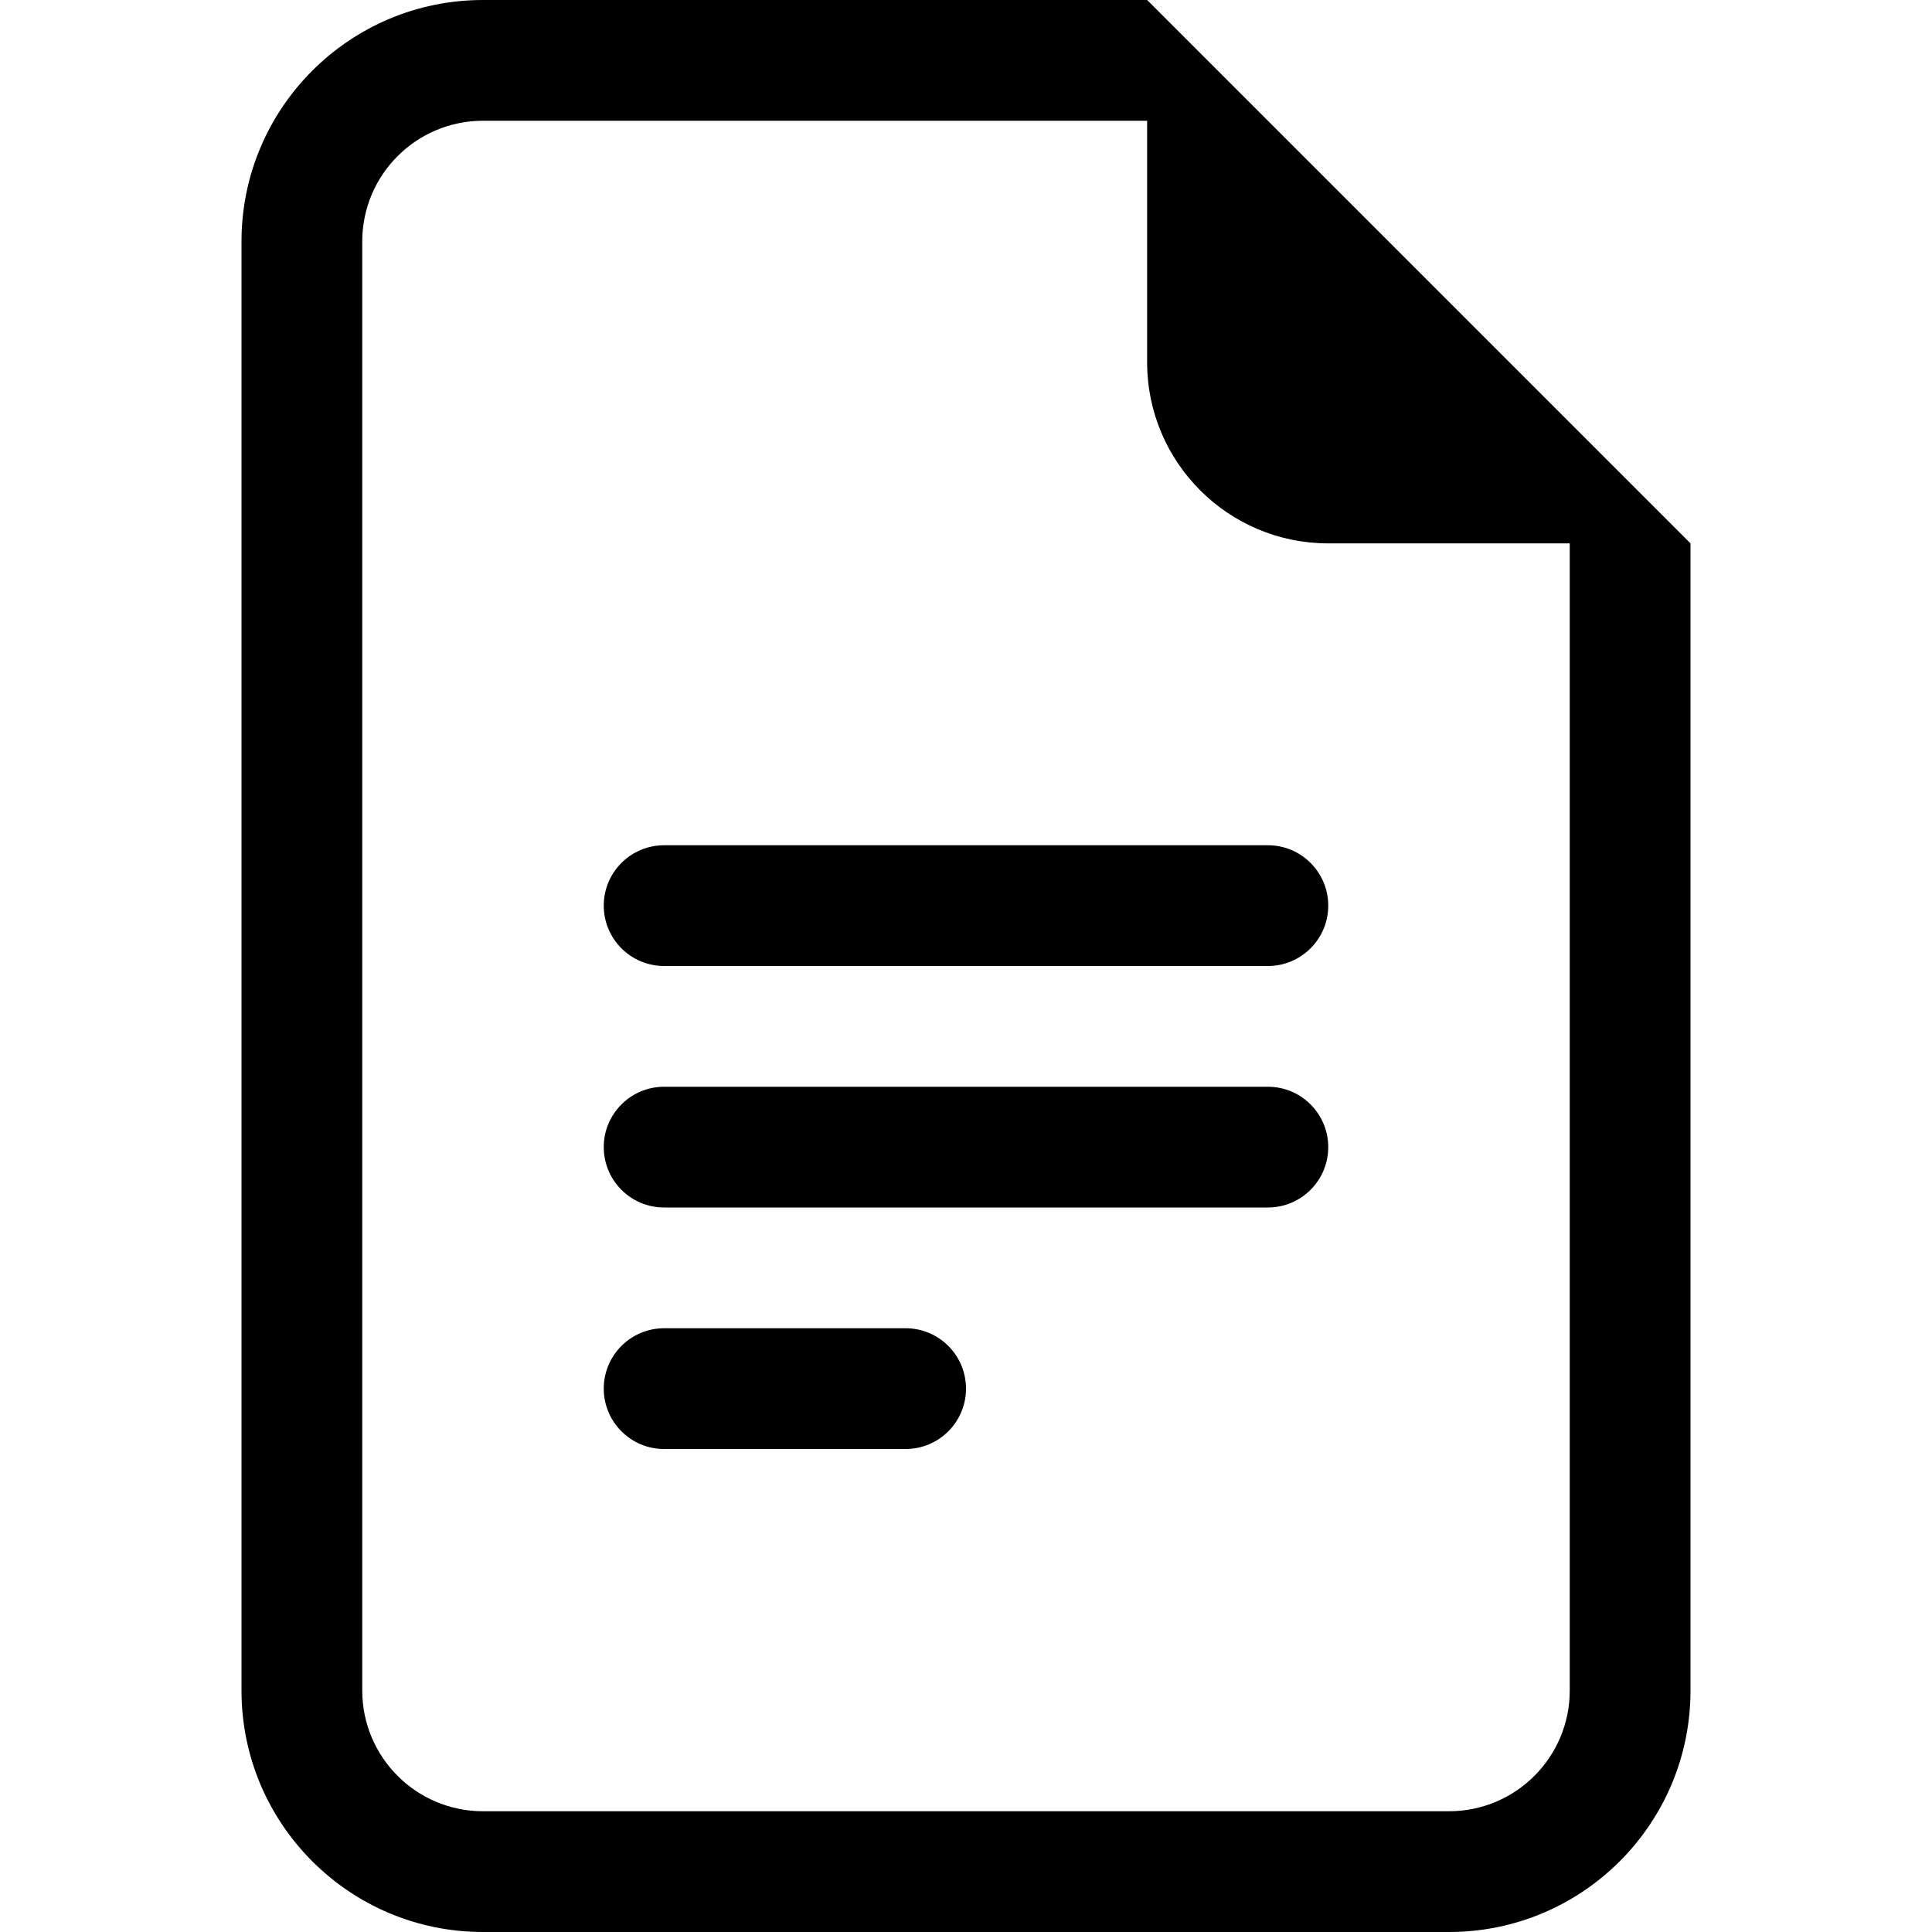
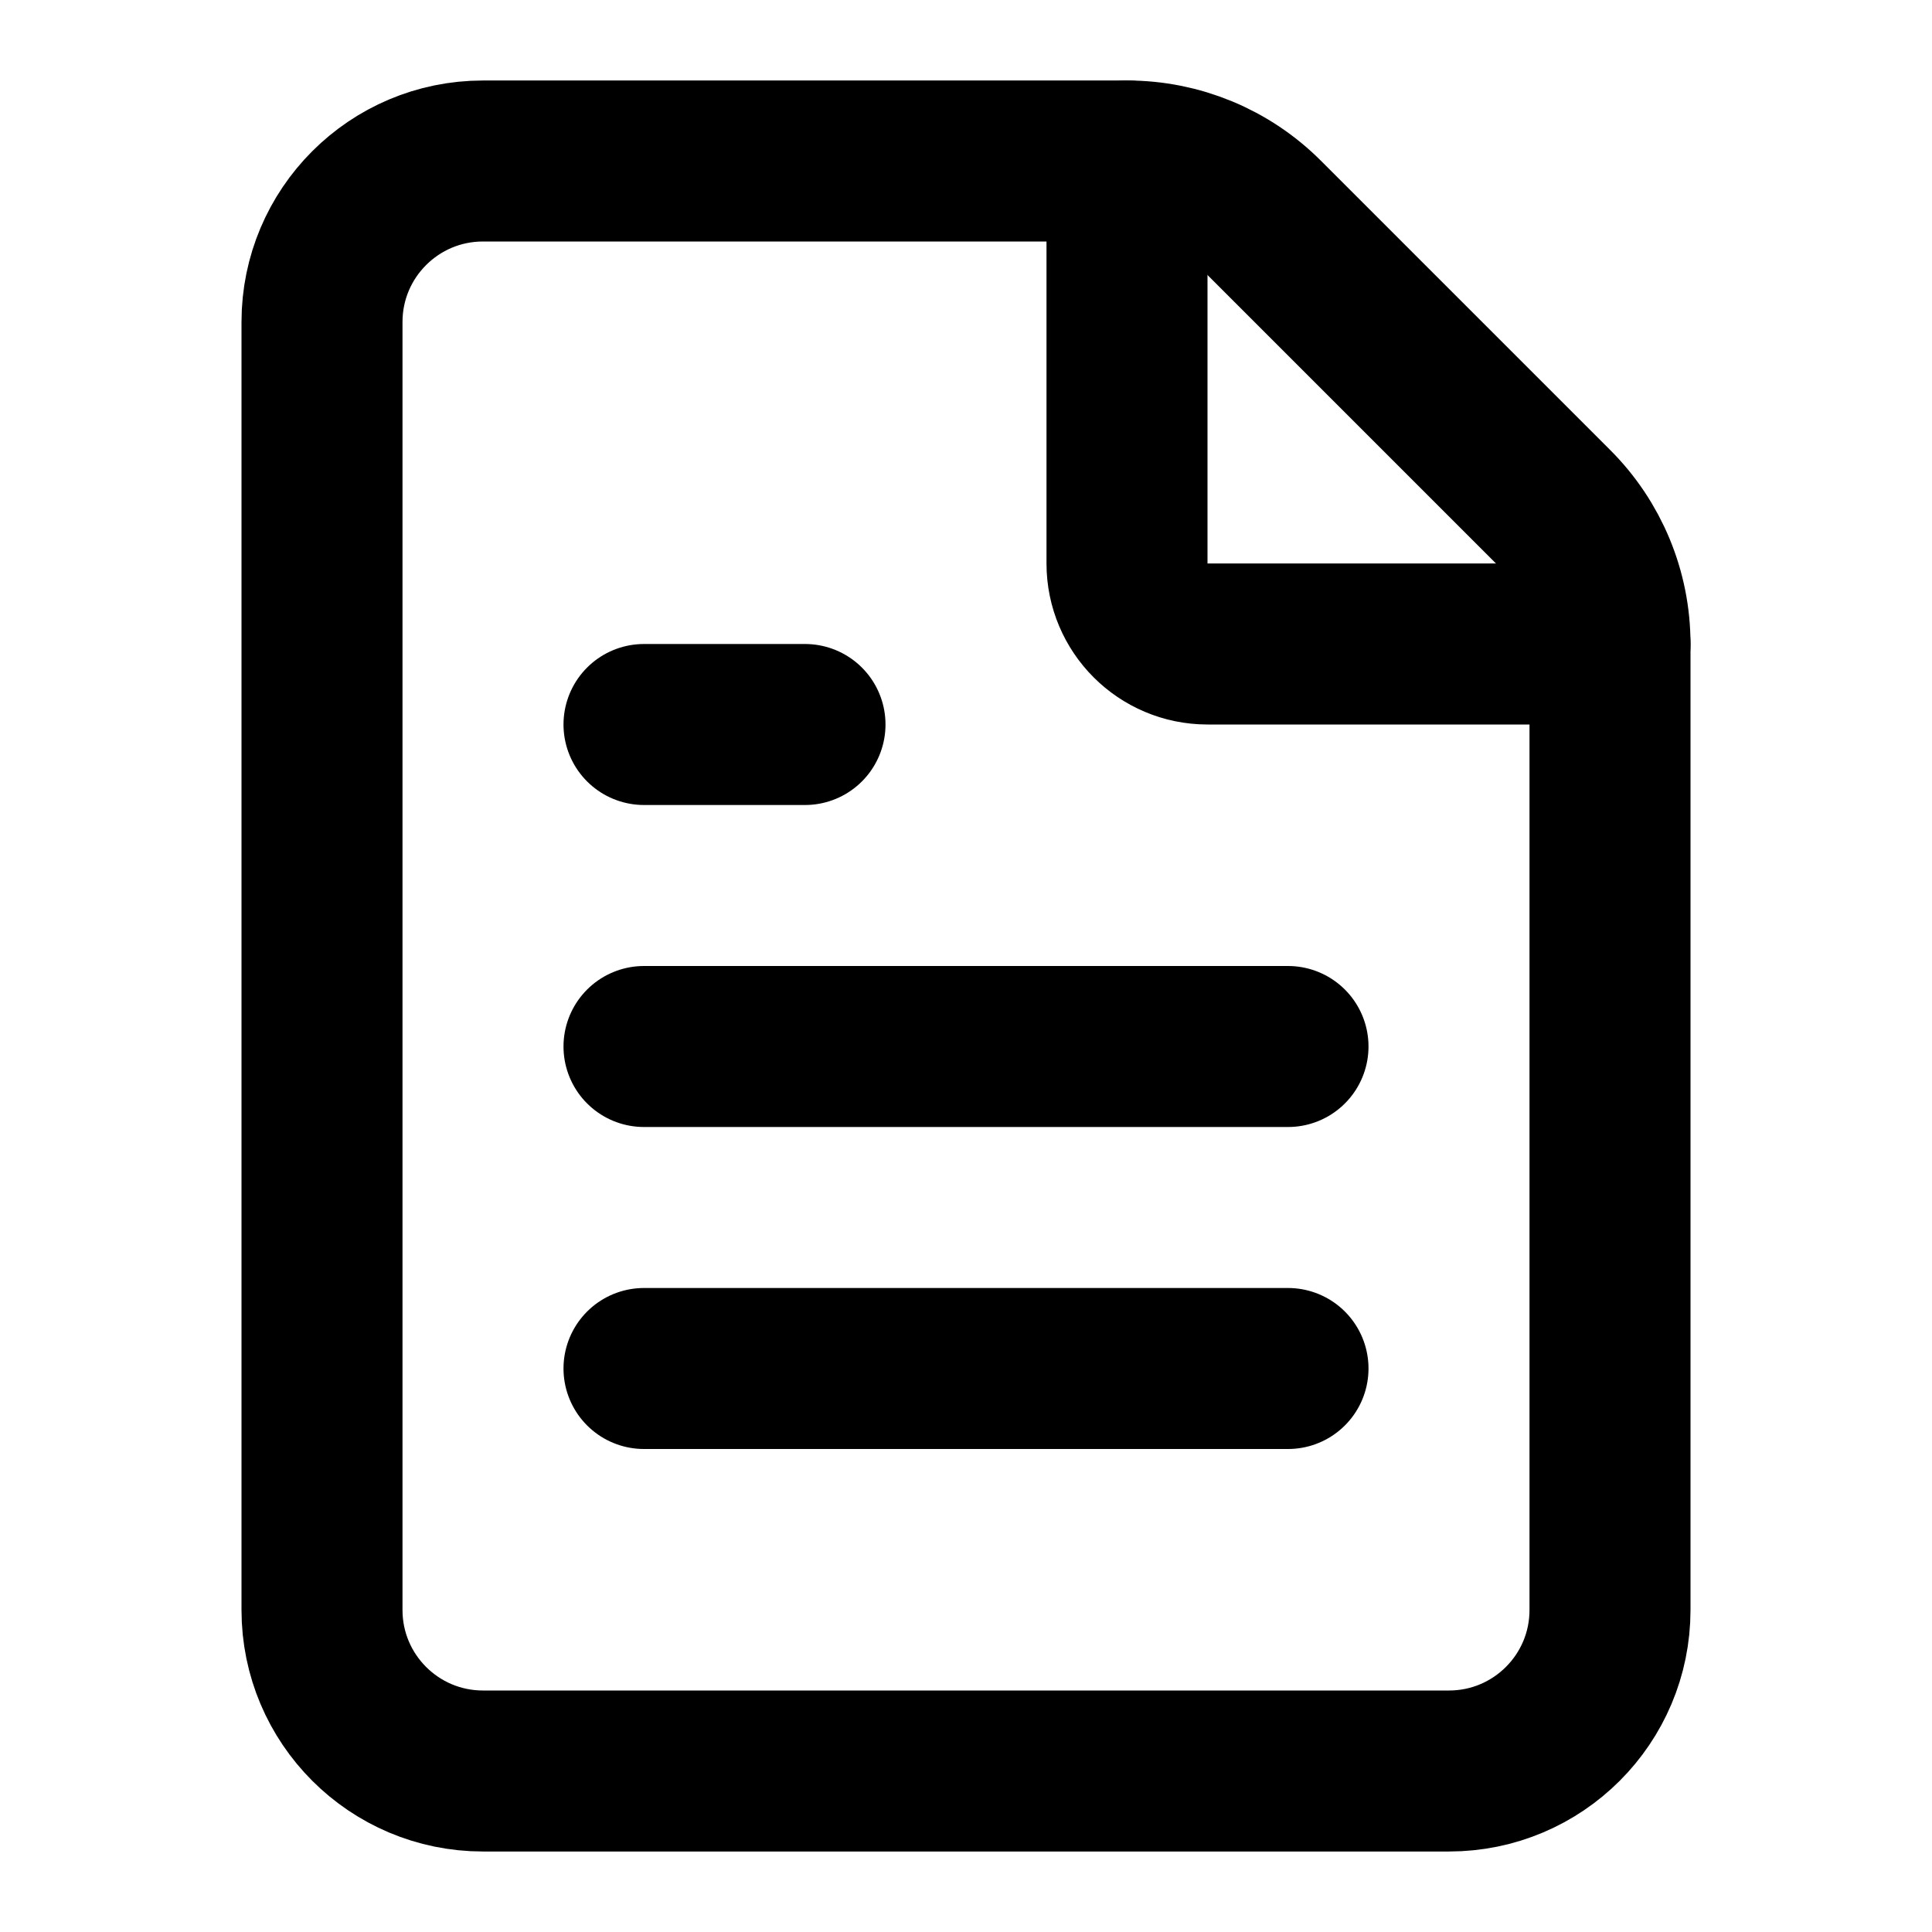
- <svg xmlns="http://www.w3.org/2000/svg" viewBox="0 0 16 16">
-   <path d="M5.5 7a.5.5 0 0 0 0 1h5a.5.5 0 0 0 0-1zM5 9.5a.5.5 0 0 1 .5-.5h5a.5.5 0 0 1 0 1h-5a.5.5 0 0 1-.5-.5m0 2a.5.5 0 0 1 .5-.5h2a.5.5 0 0 1 0 1h-2a.5.5 0 0 1-.5-.5" />
-   <path d="M9.5 0H4a2 2 0 0 0-2 2v12a2 2 0 0 0 2 2h8a2 2 0 0 0 2-2V4.5zm0 1v2A1.5 1.5 0 0 0 11 4.5h2V14a1 1 0 0 1-1 1H4a1 1 0 0 1-1-1V2a1 1 0 0 1 1-1z" />
+ <svg xmlns="http://www.w3.org/2000/svg" width="24" height="24" viewBox="0 0 24 24" fill="none" stroke="currentColor" stroke-width="2" stroke-linecap="round" stroke-linejoin="round" class="lucide lucide-file-text">
+   <path d="M6 22a2 2 0 0 1-2-2V4a2 2 0 0 1 2-2h8a2.4 2.4 0 0 1 1.704.706l3.588 3.588A2.4 2.4 0 0 1 20 8v12a2 2 0 0 1-2 2z" />
+   <path d="M14 2v5a1 1 0 0 0 1 1h5" />
+   <path d="M10 9H8" />
+   <path d="M16 13H8" />
+   <path d="M16 17H8" />
</svg>
